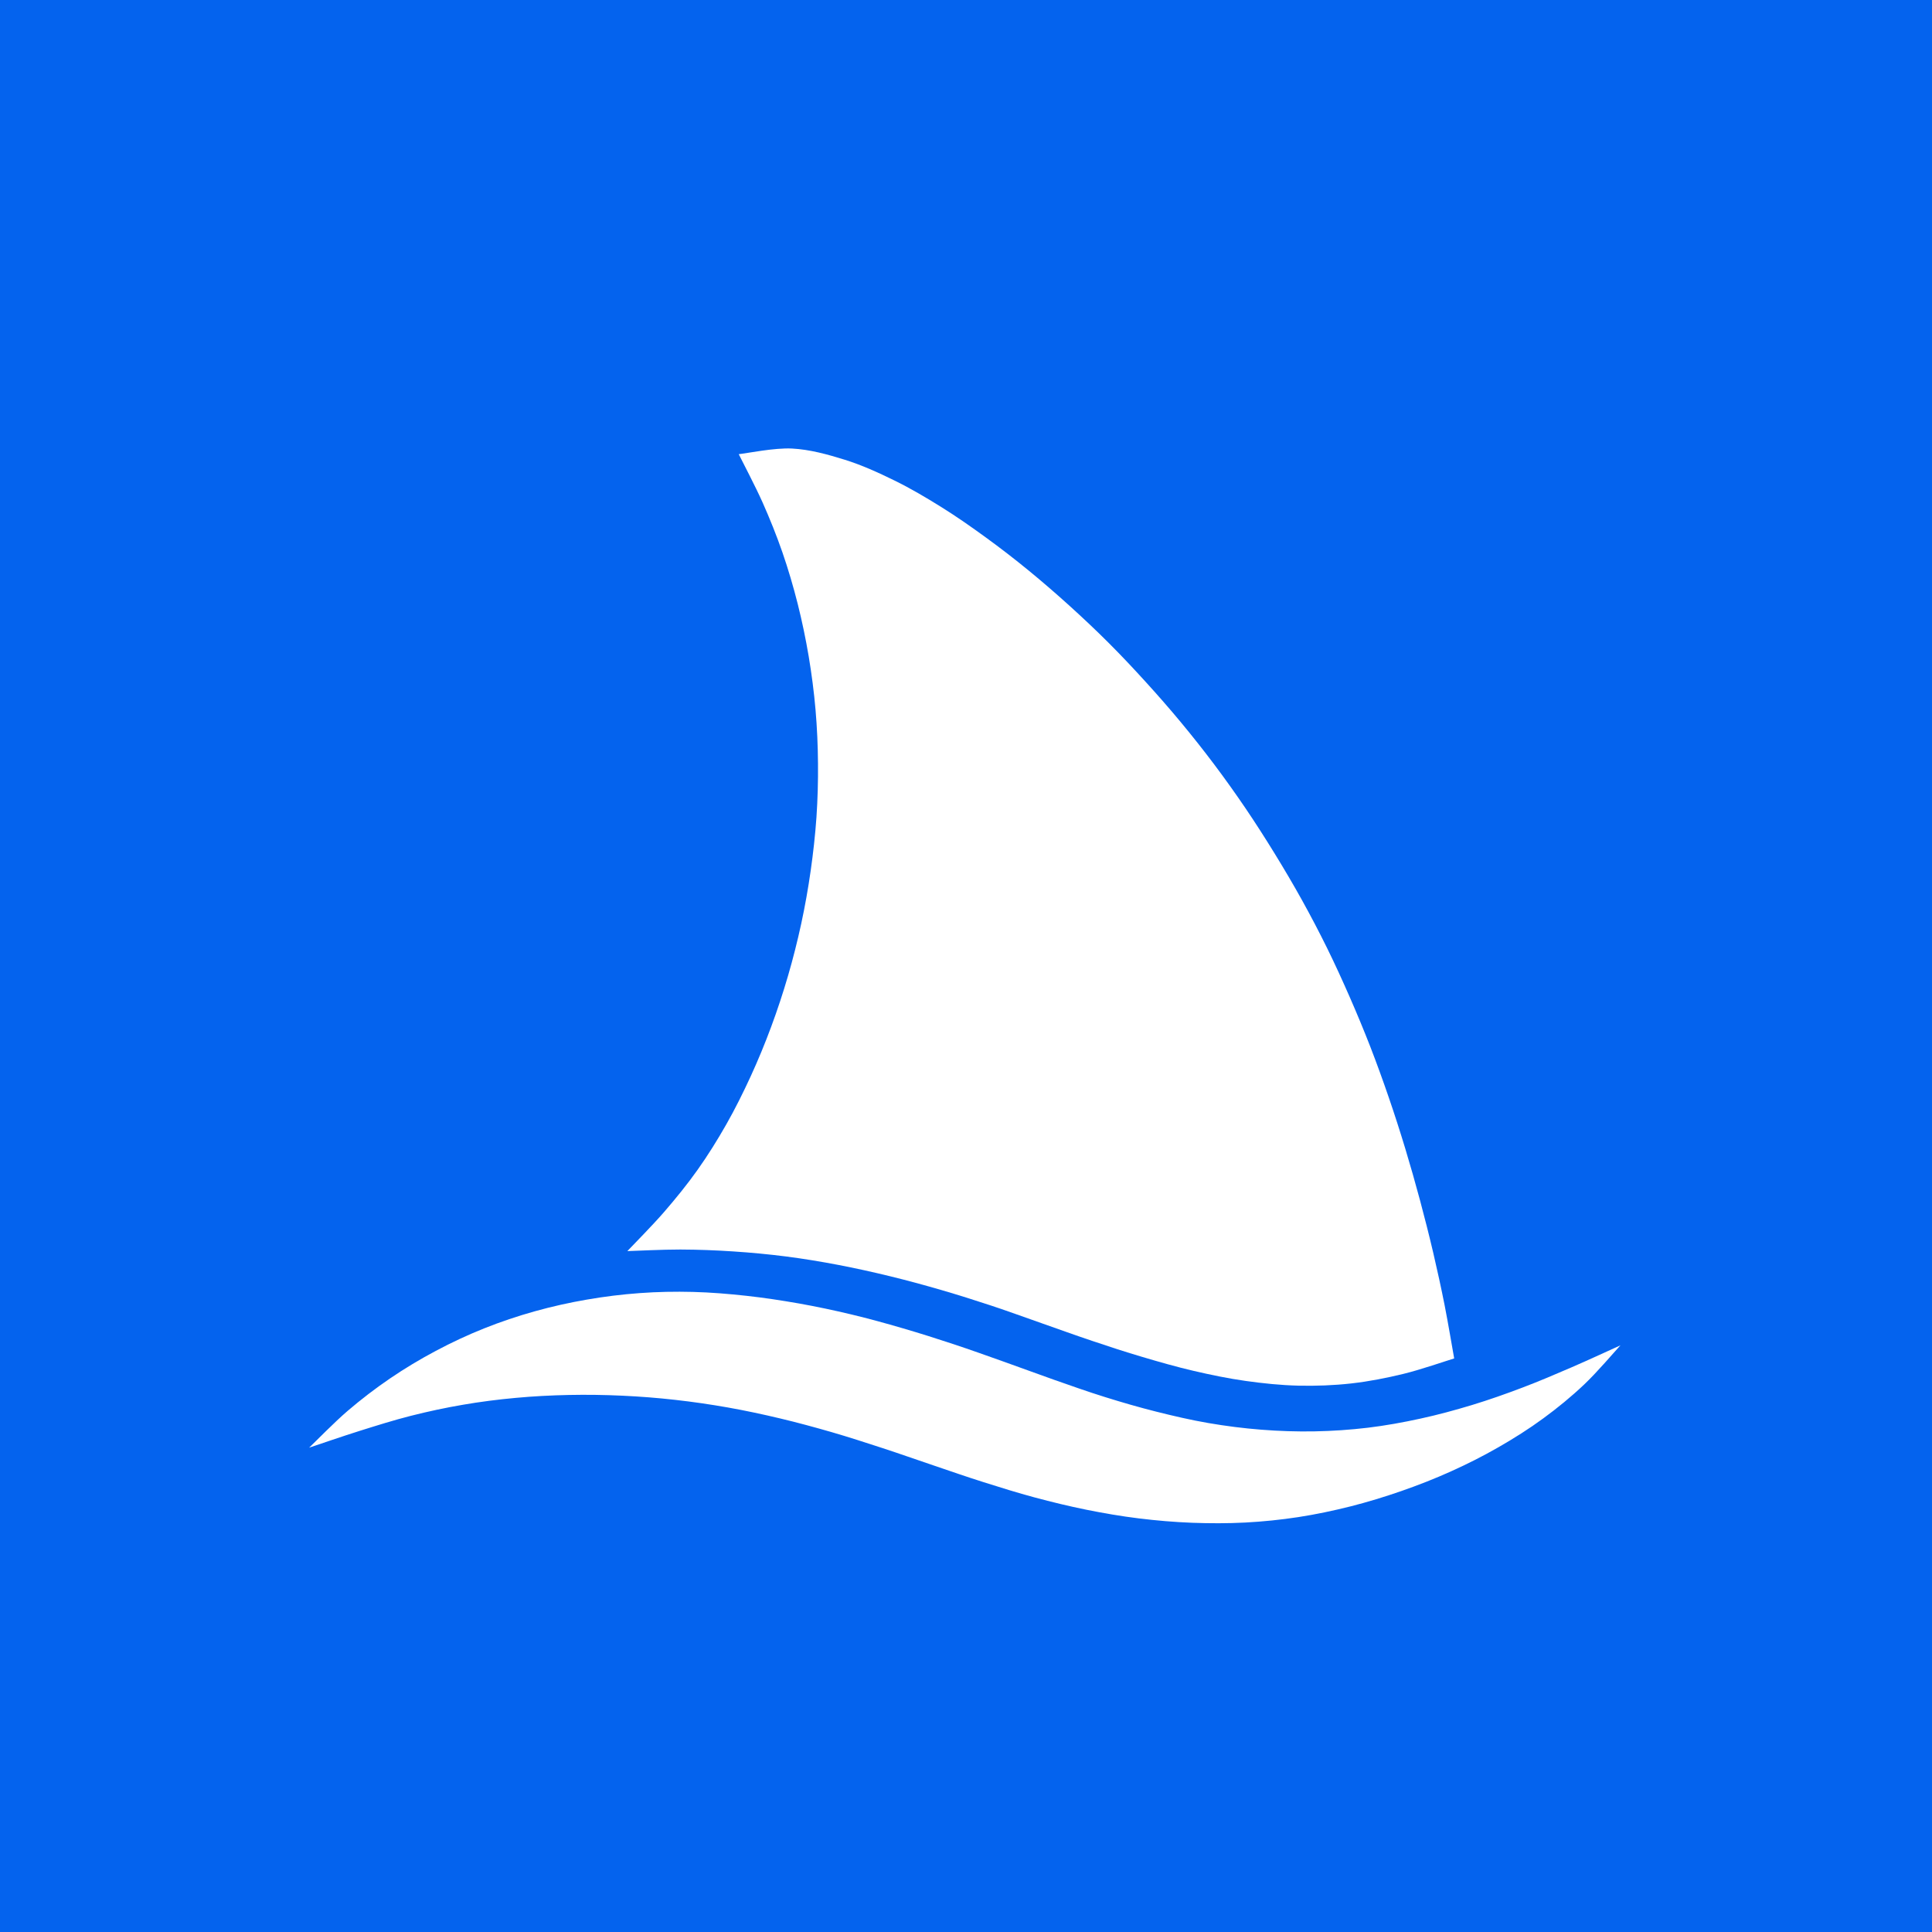
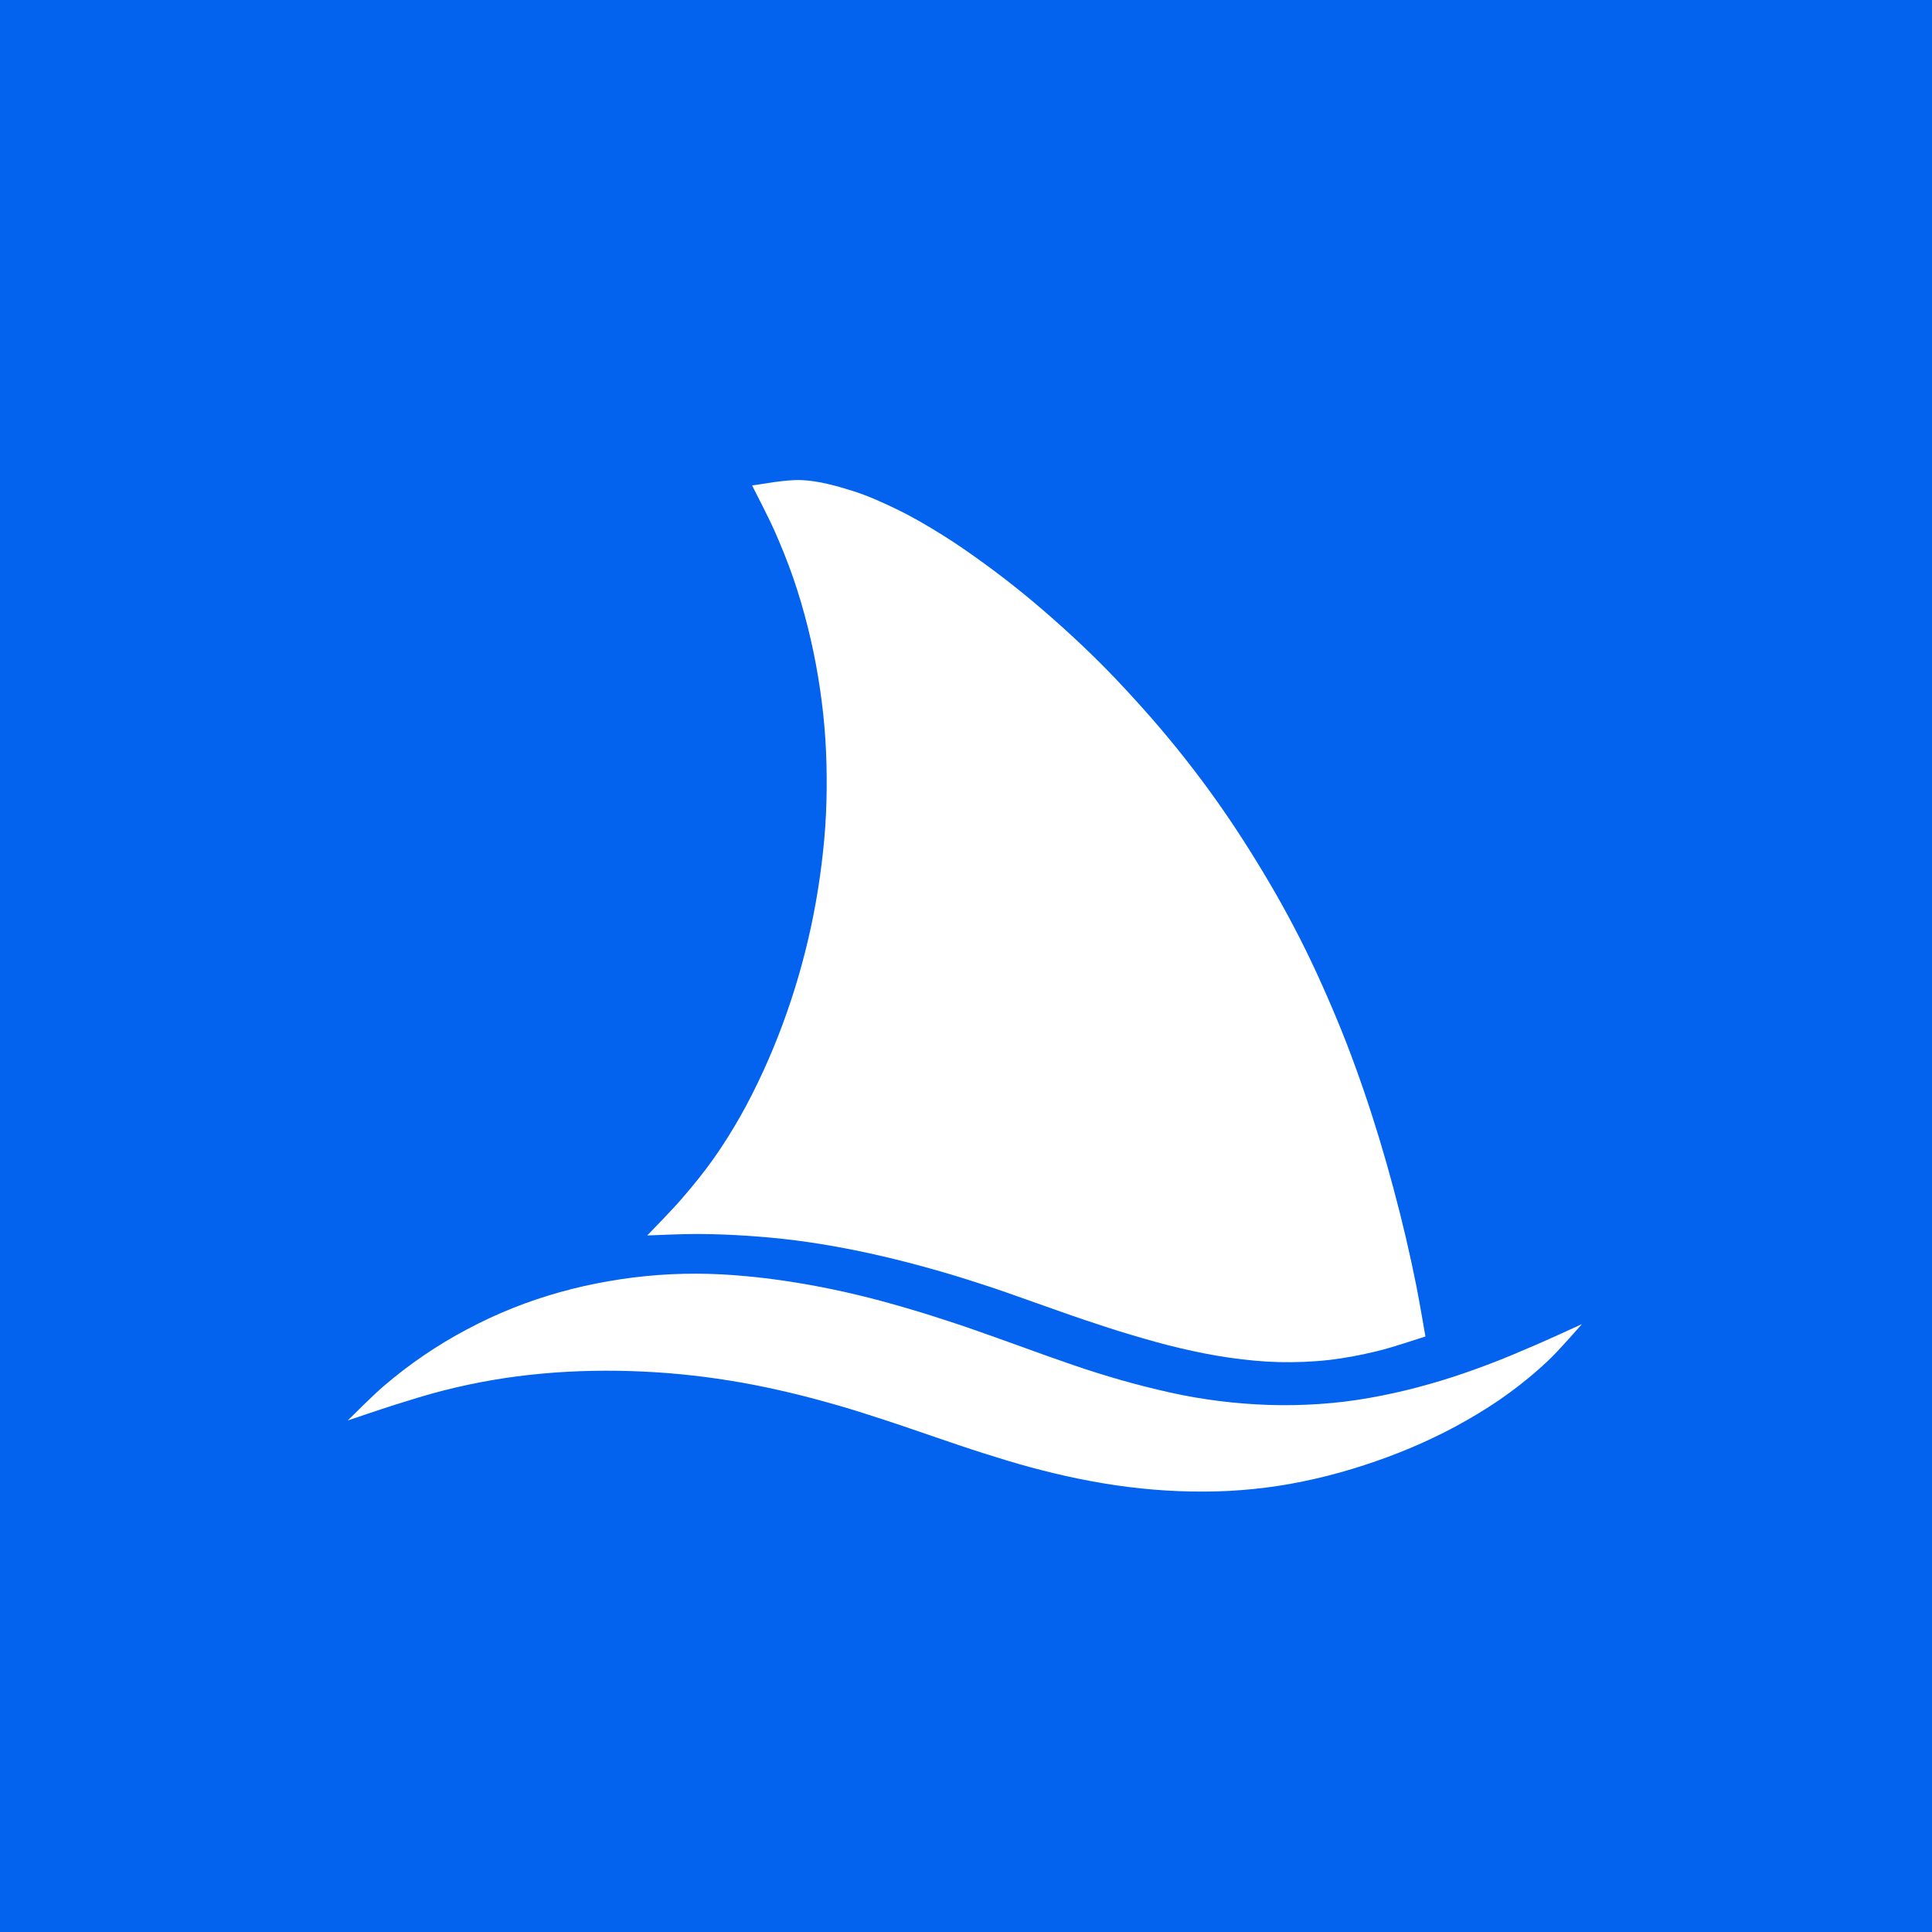
<svg xmlns="http://www.w3.org/2000/svg" viewBox="0 0 1024 1024" width="1024" height="1024">
  <rect width="1024" height="1024" rx="0" fill="#0463EE" />
-   <g transform="translate(163.84 236.59) scale(1.7365) translate(-251 -5)">
+   <g transform="translate(184.32 253.40) scale(1.6343) translate(-251 -5)">
    <path fill="#FFFFFF" fill-rule="evenodd" d="M382.13 7.38C383.34 9.83 387.17 17.10 389.40 22.09C391.62 27.09 393.67 32.18 395.46 37.34C397.24 42.50 398.79 47.77 400.13 53.07C401.46 58.37 402.58 63.74 403.49 69.13C404.39 74.52 405.10 79.96 405.57 85.40C406.04 90.85 406.28 96.33 406.32 101.79C406.37 107.26 406.22 112.74 405.85 118.20C405.47 123.65 404.86 129.10 404.09 134.51C403.32 139.92 402.36 145.32 401.21 150.66C400.05 156.01 398.71 161.32 397.18 166.57C395.65 171.82 393.93 177.03 392.03 182.15C390.13 187.28 388.04 192.35 385.76 197.31C383.47 202.28 381.03 207.20 378.33 211.95C375.63 216.70 372.73 221.36 369.57 225.81C366.41 230.27 362.94 234.53 359.37 238.66C355.79 242.80 350.00 248.63 348.13 250.62C350.83 250.54 358.91 250.13 364.30 250.14C369.69 250.16 375.09 250.36 380.47 250.72C385.84 251.07 391.22 251.58 396.57 252.26C401.92 252.95 407.25 253.83 412.54 254.84C417.84 255.85 423.11 257.03 428.34 258.30C433.58 259.58 438.79 261.00 443.97 262.50C449.15 264.01 454.29 265.64 459.41 267.33C464.53 269.03 469.59 270.89 474.69 272.67C479.78 274.45 484.84 276.30 489.96 278.01C495.07 279.73 500.20 281.42 505.37 282.94C510.54 284.47 515.73 285.96 520.98 287.18C526.23 288.40 531.53 289.50 536.86 290.25C542.19 291.00 547.59 291.56 552.97 291.69C558.34 291.81 563.78 291.61 569.12 291.01C574.46 290.41 579.79 289.36 585.02 288.09C590.25 286.82 597.92 284.16 600.50 283.38C600.01 280.67 598.65 272.56 597.59 267.18C596.52 261.80 595.35 256.44 594.10 251.10C592.85 245.77 591.50 240.45 590.08 235.15C588.66 229.86 587.16 224.58 585.57 219.33C583.98 214.09 582.30 208.86 580.52 203.68C578.74 198.49 576.87 193.33 574.89 188.22C572.90 183.11 570.79 178.05 568.59 173.02C566.39 168.00 564.11 163.01 561.69 158.09C559.27 153.18 556.72 148.32 554.06 143.52C551.40 138.73 548.61 134.00 545.74 129.33C542.87 124.66 539.91 120.04 536.84 115.50C533.76 110.96 530.57 106.49 527.28 102.11C523.99 97.73 520.58 93.43 517.08 89.21C513.58 84.99 509.96 80.86 506.27 76.81C502.58 72.75 498.82 68.75 494.94 64.88C491.07 61.01 487.06 57.25 483.00 53.57C478.93 49.90 474.79 46.30 470.54 42.83C466.30 39.36 461.96 36.00 457.52 32.78C453.09 29.56 448.59 26.40 443.94 23.51C439.29 20.61 434.54 17.80 429.63 15.40C424.72 12.99 419.67 10.69 414.46 9.07C409.26 7.45 403.80 5.94 398.41 5.66C393.02 5.38 384.84 7.09 382.13 7.38Z" />
    <path fill="#FFFFFF" fill-rule="evenodd" d="M251.00 310.62C253.58 309.77 261.26 307.11 266.44 305.49C271.61 303.87 276.79 302.23 282.04 300.90C287.29 299.57 292.60 298.43 297.94 297.52C303.28 296.60 308.67 295.91 314.07 295.42C319.46 294.92 324.89 294.64 330.30 294.53C335.72 294.42 341.15 294.50 346.56 294.75C351.97 295.00 357.39 295.42 362.77 296.03C368.16 296.63 373.53 297.42 378.87 298.36C384.20 299.31 389.51 300.44 394.78 301.70C400.05 302.95 405.29 304.38 410.50 305.88C415.70 307.39 420.86 309.07 426.02 310.75C431.17 312.43 436.28 314.25 441.42 315.98C446.55 317.72 451.67 319.51 456.84 321.14C462.01 322.78 467.19 324.39 472.42 325.80C477.66 327.20 482.93 328.49 488.24 329.56C493.55 330.63 498.91 331.55 504.29 332.21C509.66 332.87 515.08 333.33 520.49 333.54C525.90 333.74 531.34 333.75 536.75 333.47C542.16 333.18 547.57 332.63 552.92 331.81C558.27 330.99 563.60 329.86 568.85 328.54C574.10 327.21 579.30 325.62 584.42 323.84C589.53 322.06 594.60 320.08 599.53 317.85C604.47 315.63 609.33 313.18 614.02 310.48C618.72 307.79 623.33 304.88 627.69 301.68C632.05 298.49 636.28 295.03 640.20 291.31C644.13 287.59 649.41 281.37 651.25 279.38C648.77 280.49 641.38 283.92 636.39 286.07C631.41 288.22 626.41 290.36 621.34 292.28C616.26 294.21 611.13 296.02 605.94 297.60C600.75 299.17 595.49 300.60 590.19 301.75C584.89 302.91 579.53 303.88 574.15 304.53C568.77 305.17 563.32 305.54 557.90 305.64C552.48 305.74 547.03 305.56 541.62 305.13C536.22 304.71 530.81 304.02 525.47 303.10C520.12 302.18 514.82 300.94 509.56 299.62C504.30 298.30 499.07 296.78 493.89 295.16C488.71 293.55 483.59 291.72 478.47 289.93C473.34 288.13 468.26 286.22 463.14 284.41C458.02 282.60 452.91 280.75 447.76 279.05C442.60 277.34 437.42 275.70 432.21 274.18C427.00 272.66 421.76 271.21 416.48 269.95C411.20 268.69 405.88 267.56 400.54 266.61C395.19 265.67 389.81 264.85 384.42 264.26C379.03 263.67 373.60 263.22 368.18 263.08C362.76 262.94 357.30 263.04 351.90 263.44C346.49 263.83 341.08 264.50 335.74 265.43C330.39 266.35 325.07 267.54 319.85 269.00C314.63 270.46 309.45 272.20 304.42 274.21C299.39 276.22 294.44 278.53 289.66 281.08C284.87 283.62 280.19 286.43 275.71 289.48C271.23 292.53 266.90 295.85 262.78 299.37C258.66 302.90 252.97 308.75 251.00 310.62Z" />
  </g>
</svg>
